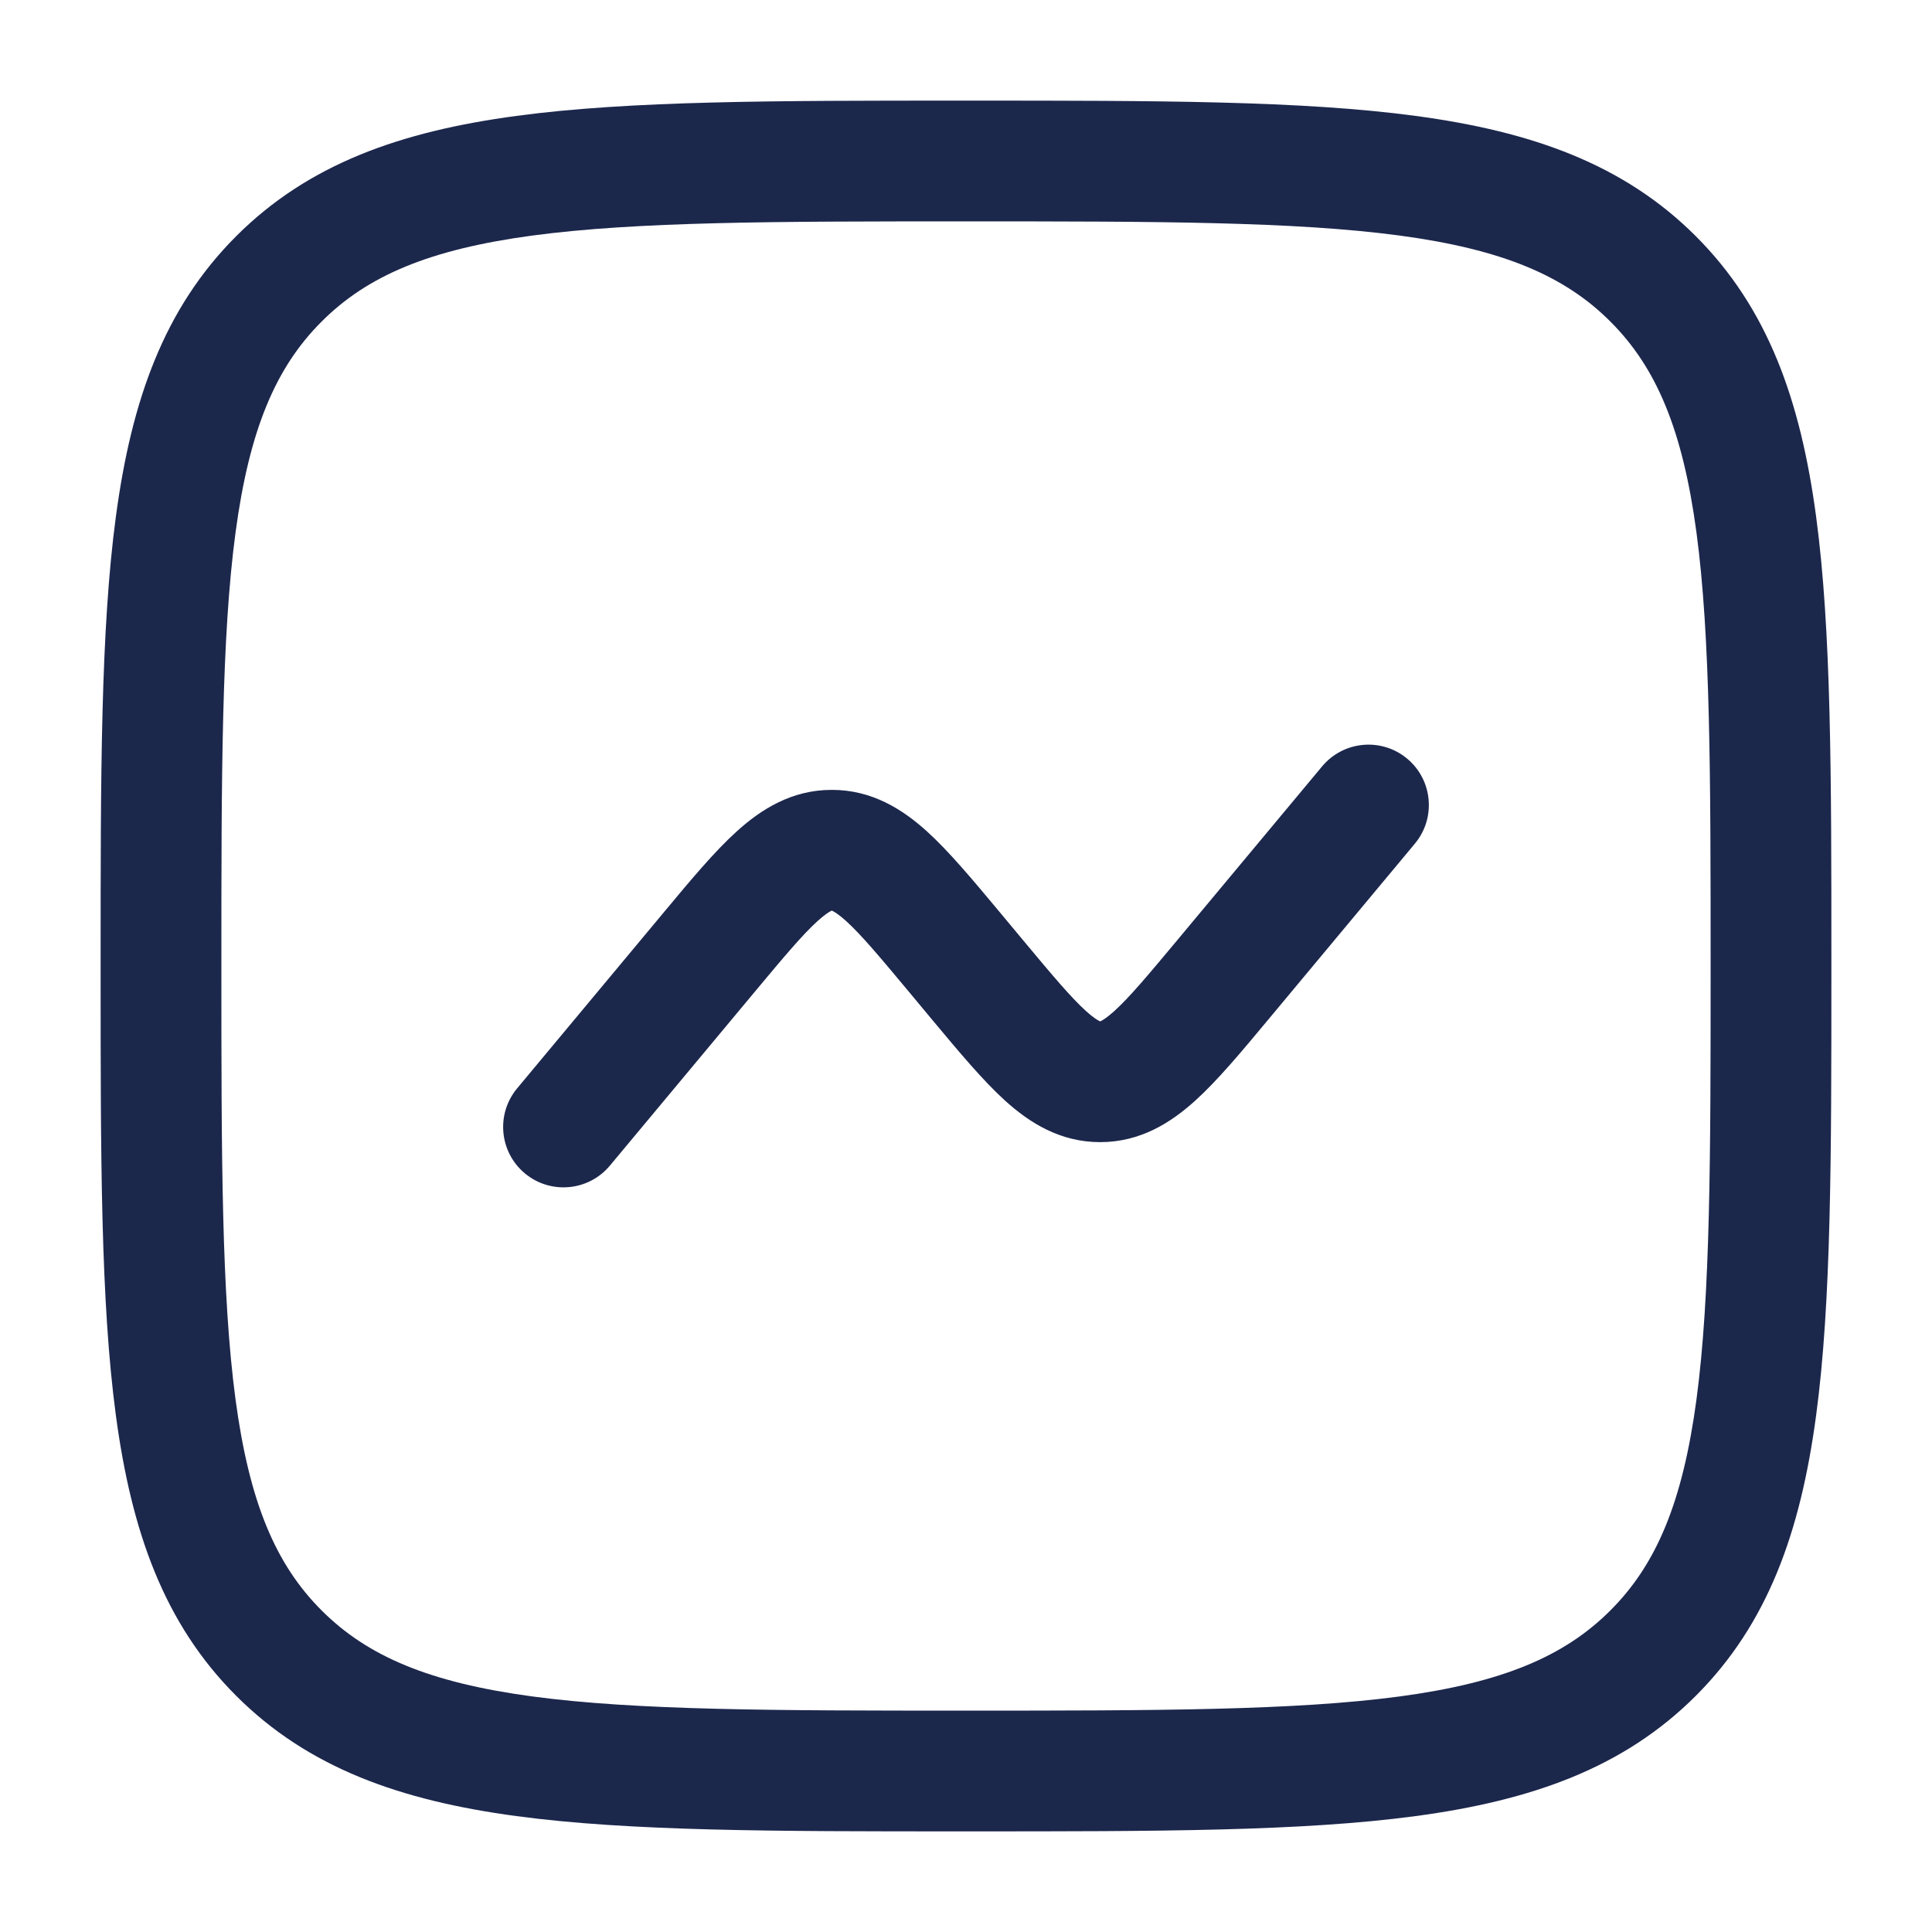
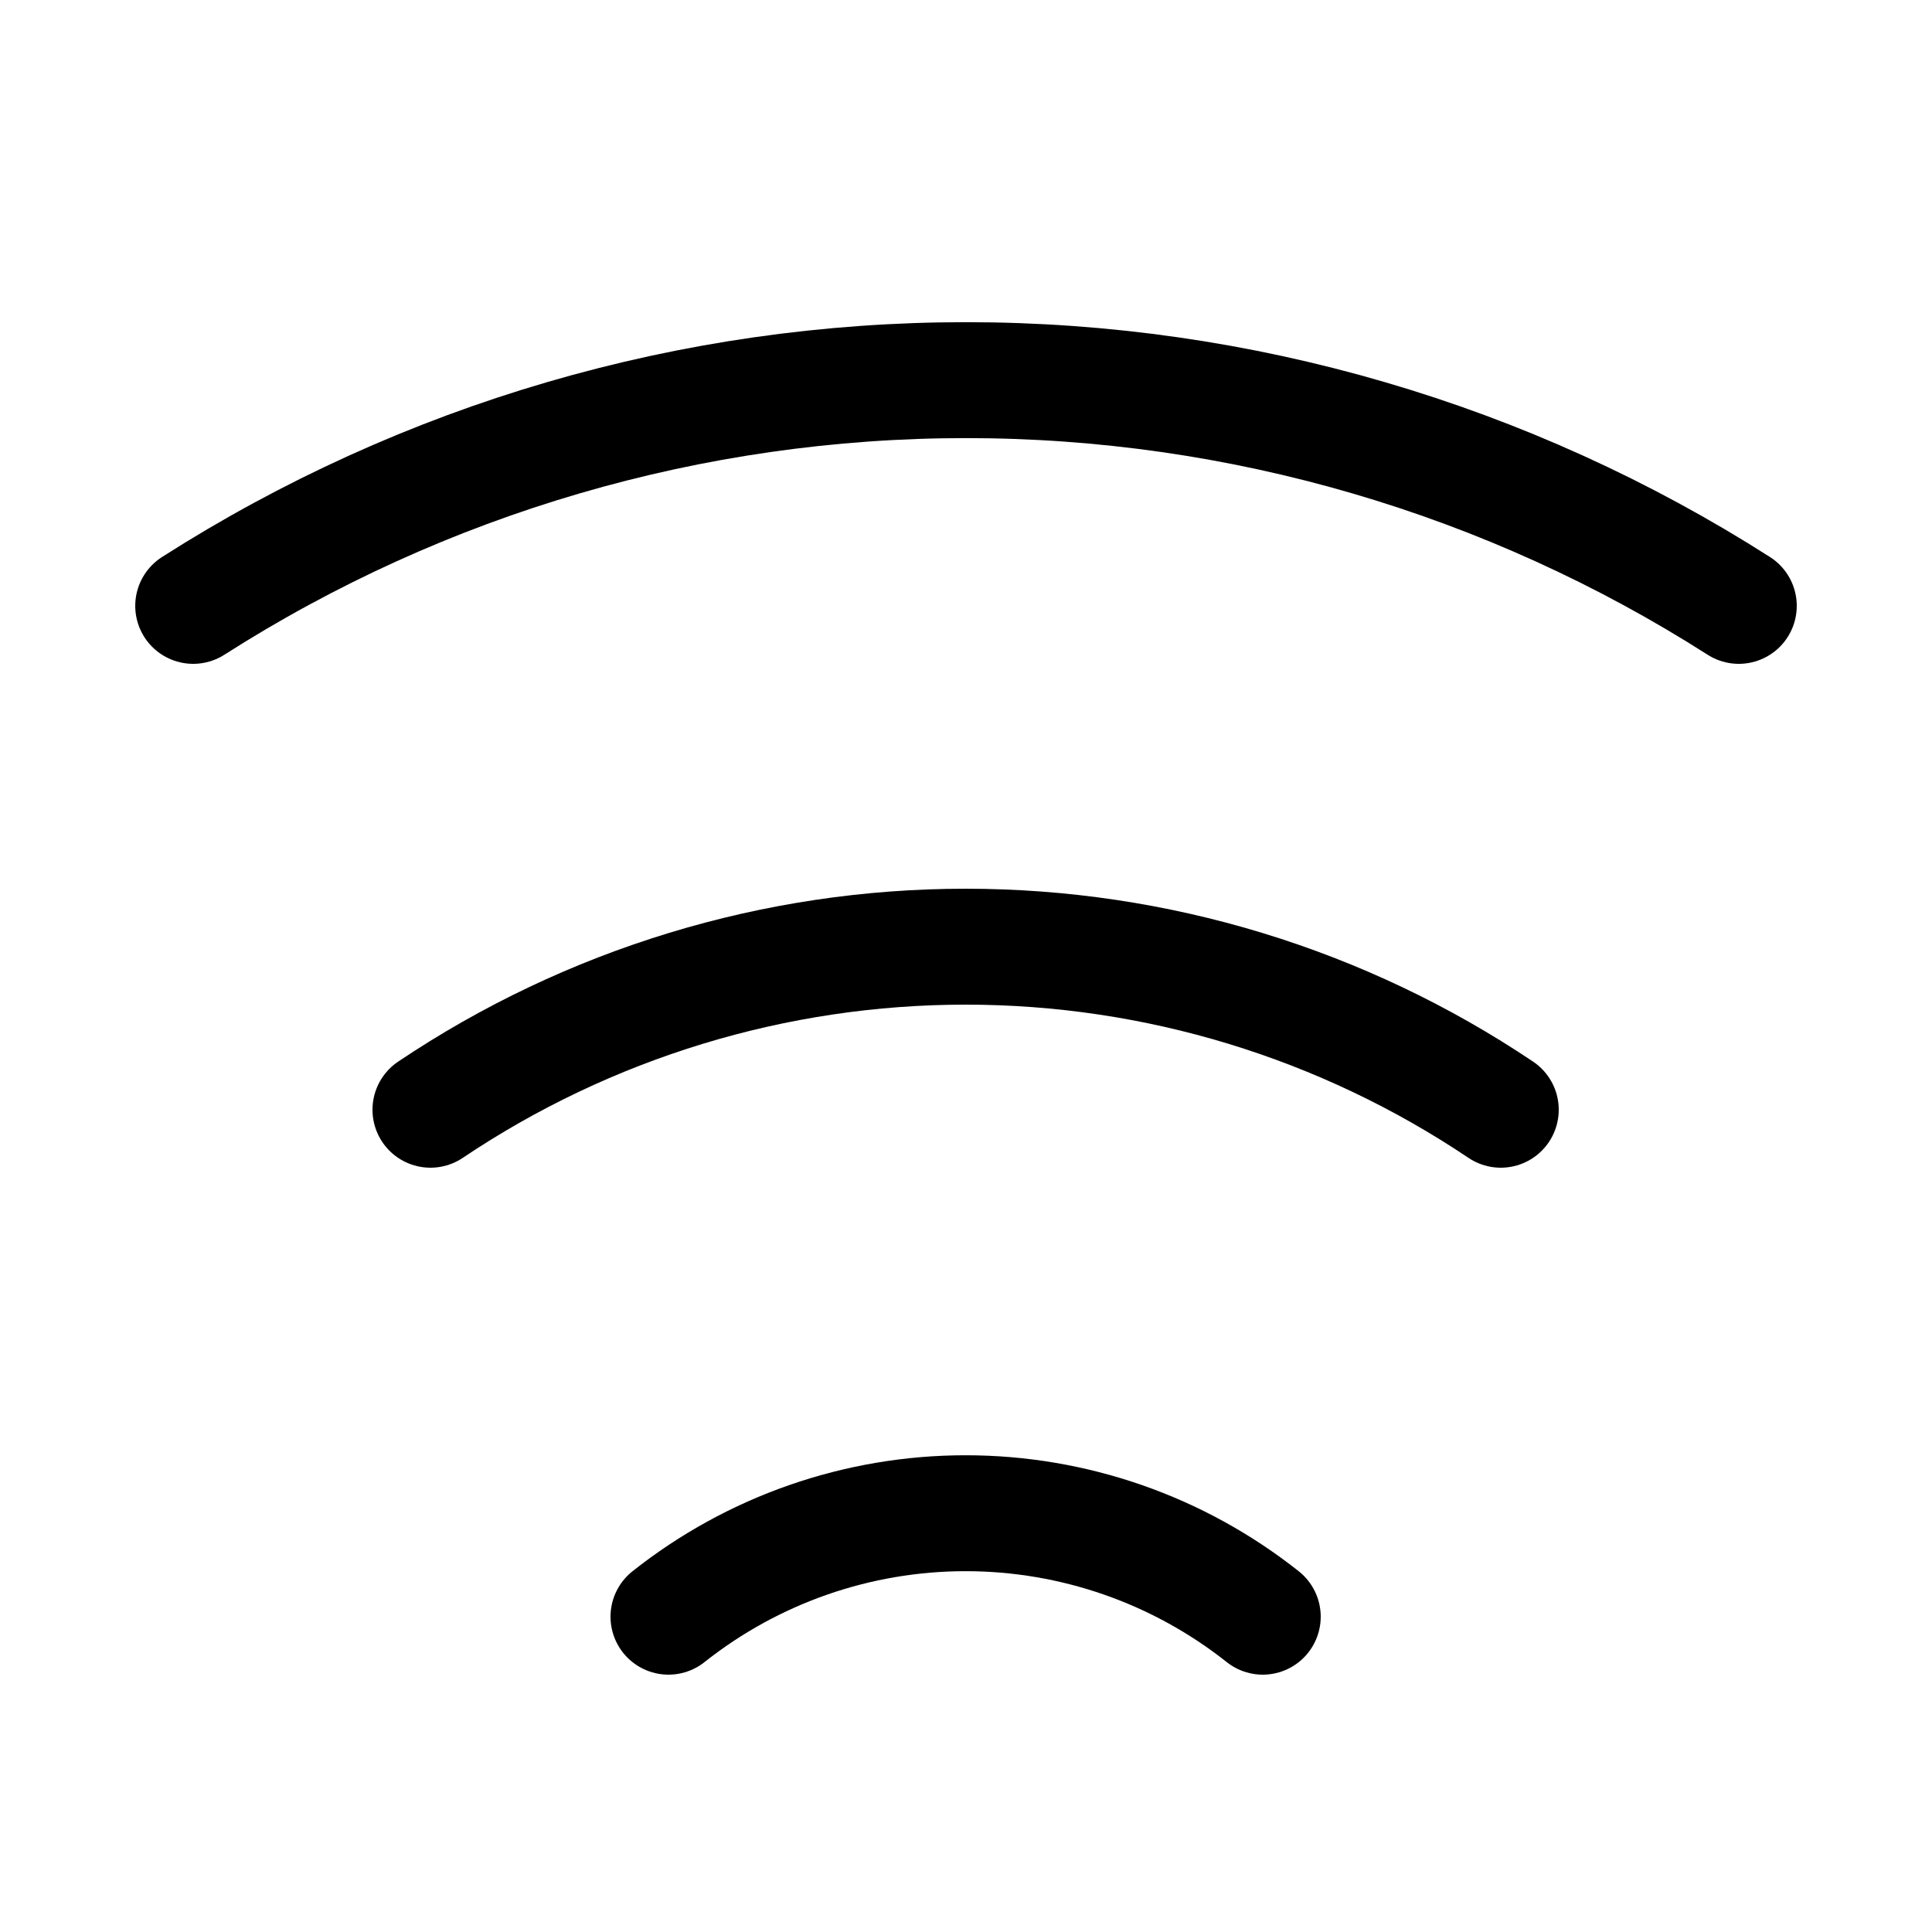
- <svg xmlns="http://www.w3.org/2000/svg" width="800px" height="800px" viewBox="0 0 24 24" fill="none">
-   <path d="M17.576 10.48C17.841 10.162 17.798 9.689 17.48 9.424C17.162 9.159 16.689 9.202 16.424 9.52L14.627 11.676C14.256 12.121 14.028 12.392 13.841 12.561C13.754 12.639 13.702 12.671 13.678 12.683C13.672 12.685 13.669 12.687 13.667 12.688C13.664 12.687 13.661 12.685 13.656 12.683C13.631 12.671 13.579 12.639 13.492 12.561C13.305 12.392 13.077 12.121 12.706 11.676L12.414 11.325C12.085 10.931 11.789 10.576 11.513 10.326C11.212 10.054 10.833 9.812 10.333 9.812C9.834 9.812 9.455 10.054 9.154 10.326C8.877 10.576 8.581 10.931 8.253 11.325L6.424 13.52C6.159 13.838 6.202 14.311 6.52 14.576C6.838 14.841 7.311 14.798 7.576 14.48L9.373 12.324C9.744 11.879 9.972 11.608 10.159 11.439C10.246 11.361 10.298 11.329 10.322 11.317C10.328 11.315 10.331 11.313 10.333 11.312C10.336 11.313 10.339 11.315 10.344 11.317C10.369 11.329 10.421 11.361 10.508 11.439C10.695 11.608 10.923 11.879 11.294 12.324L11.586 12.675C11.915 13.069 12.211 13.424 12.487 13.674C12.788 13.946 13.167 14.188 13.667 14.188C14.166 14.188 14.545 13.946 14.846 13.674C15.123 13.424 15.419 13.069 15.747 12.675L17.576 10.48Z" fill="#1C274C" />
-   <path fill-rule="evenodd" clip-rule="evenodd" d="M11.943 1.25C9.634 1.25 7.825 1.25 6.414 1.44C4.969 1.634 3.829 2.039 2.934 2.934C2.039 3.829 1.634 4.969 1.44 6.414C1.25 7.825 1.25 9.634 1.25 11.943V12.057C1.25 14.366 1.25 16.175 1.44 17.586C1.634 19.031 2.039 20.171 2.934 21.066C3.829 21.961 4.969 22.366 6.414 22.56C7.825 22.75 9.634 22.75 11.943 22.75H12.057C14.366 22.75 16.175 22.75 17.586 22.56C19.031 22.366 20.171 21.961 21.066 21.066C21.961 20.171 22.366 19.031 22.56 17.586C22.75 16.175 22.75 14.366 22.75 12.057V11.943C22.75 9.634 22.75 7.825 22.56 6.414C22.366 4.969 21.961 3.829 21.066 2.934C20.171 2.039 19.031 1.634 17.586 1.44C16.175 1.25 14.366 1.25 12.057 1.25H11.943ZM3.995 3.995C4.564 3.425 5.335 3.098 6.614 2.926C7.914 2.752 9.622 2.75 12 2.75C14.378 2.75 16.086 2.752 17.386 2.926C18.665 3.098 19.436 3.425 20.005 3.995C20.575 4.564 20.902 5.335 21.074 6.614C21.248 7.914 21.25 9.622 21.25 12C21.25 14.378 21.248 16.086 21.074 17.386C20.902 18.665 20.575 19.436 20.005 20.005C19.436 20.575 18.665 20.902 17.386 21.074C16.086 21.248 14.378 21.25 12 21.25C9.622 21.25 7.914 21.248 6.614 21.074C5.335 20.902 4.564 20.575 3.995 20.005C3.425 19.436 3.098 18.665 2.926 17.386C2.752 16.086 2.75 14.378 2.75 12C2.75 9.622 2.752 7.914 2.926 6.614C3.098 5.335 3.425 4.564 3.995 3.995Z" fill="#1C274C" />
+ <svg xmlns="http://www.w3.org/2000/svg" width="800px" height="800px" viewBox="-0.5 0 25 25" fill="none">
+   <path d="M22 7.84C19.013 5.933 15.544 4.919 12 4.919C8.456 4.919 4.987 5.933 2 7.84" stroke="#000000" stroke-width="1.5" stroke-linecap="round" stroke-linejoin="round" />
+   <path d="M15.84 20.92C14.746 20.053 13.391 19.581 11.995 19.581C10.599 19.581 9.244 20.053 8.15 20.92" stroke="#000000" stroke-width="1.5" stroke-linecap="round" stroke-linejoin="round" />
+   <path d="M18.92 14.36C16.873 12.985 14.462 12.25 11.995 12.25C9.529 12.25 7.118 12.985 5.07 14.36" stroke="#000000" stroke-width="1.5" stroke-linecap="round" stroke-linejoin="round" />
</svg>
